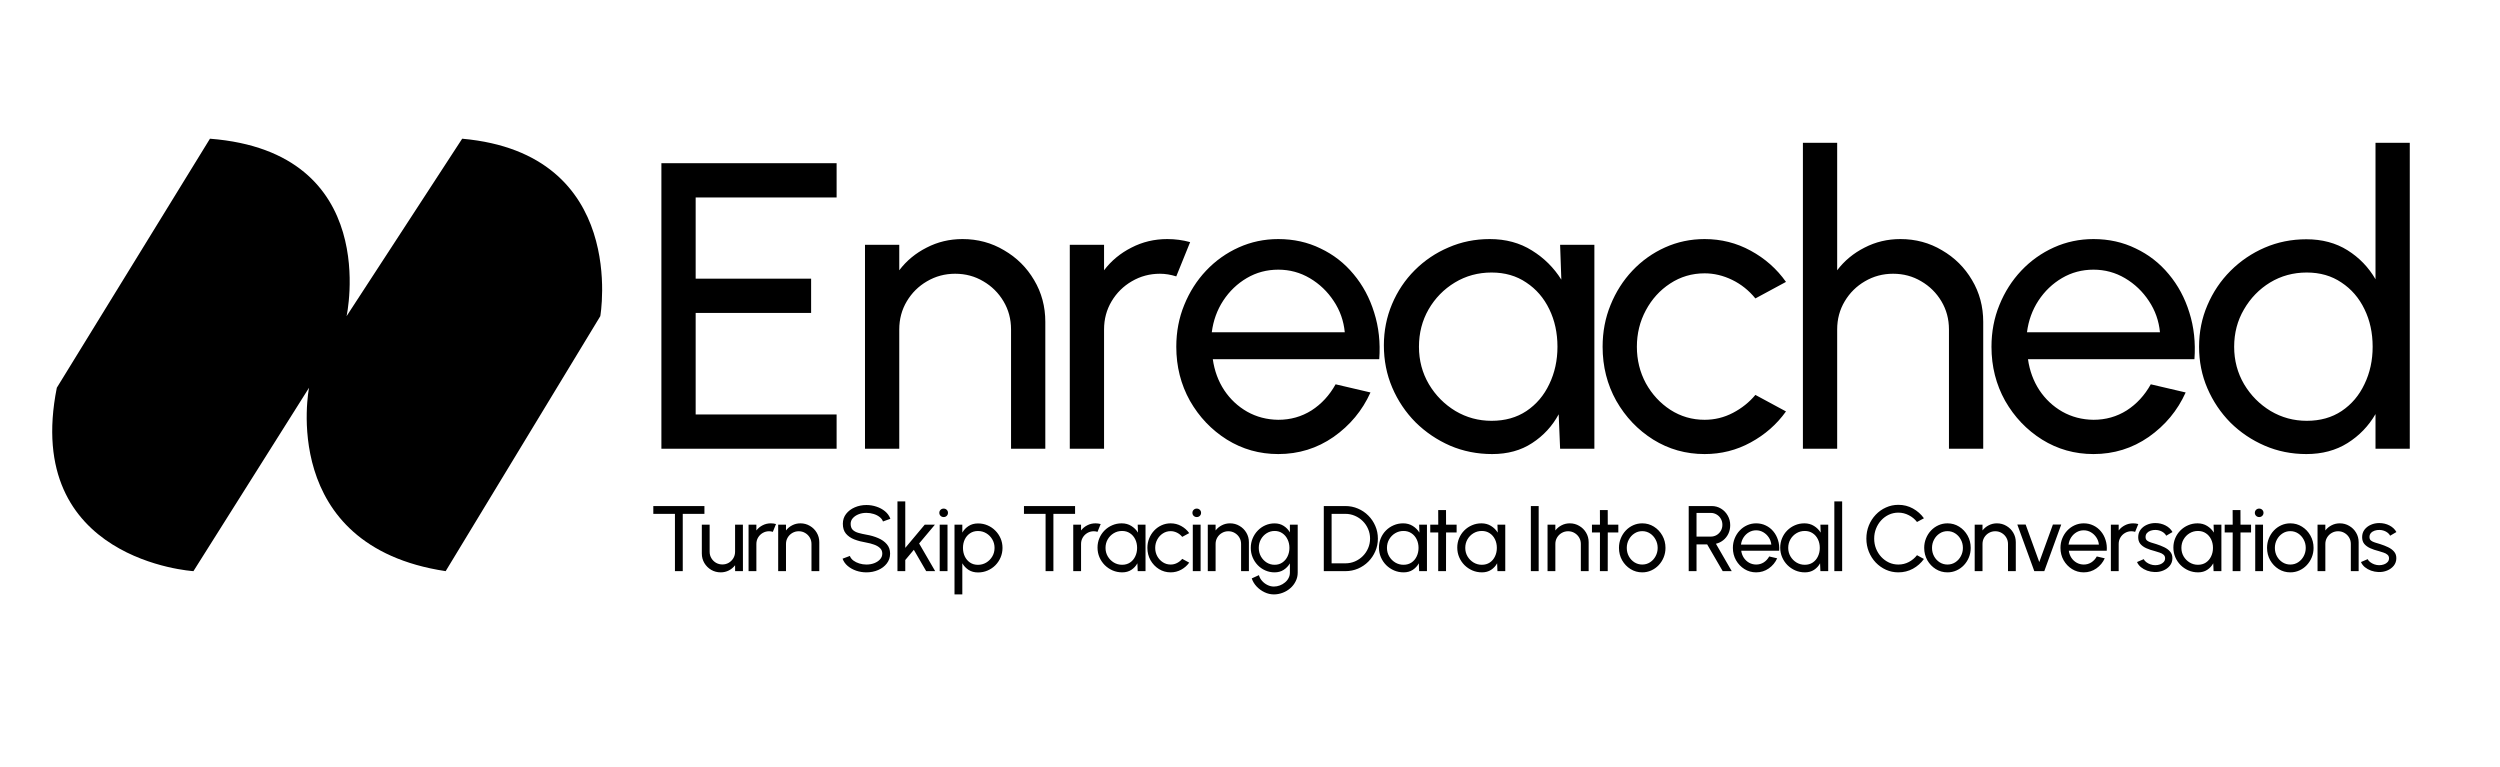
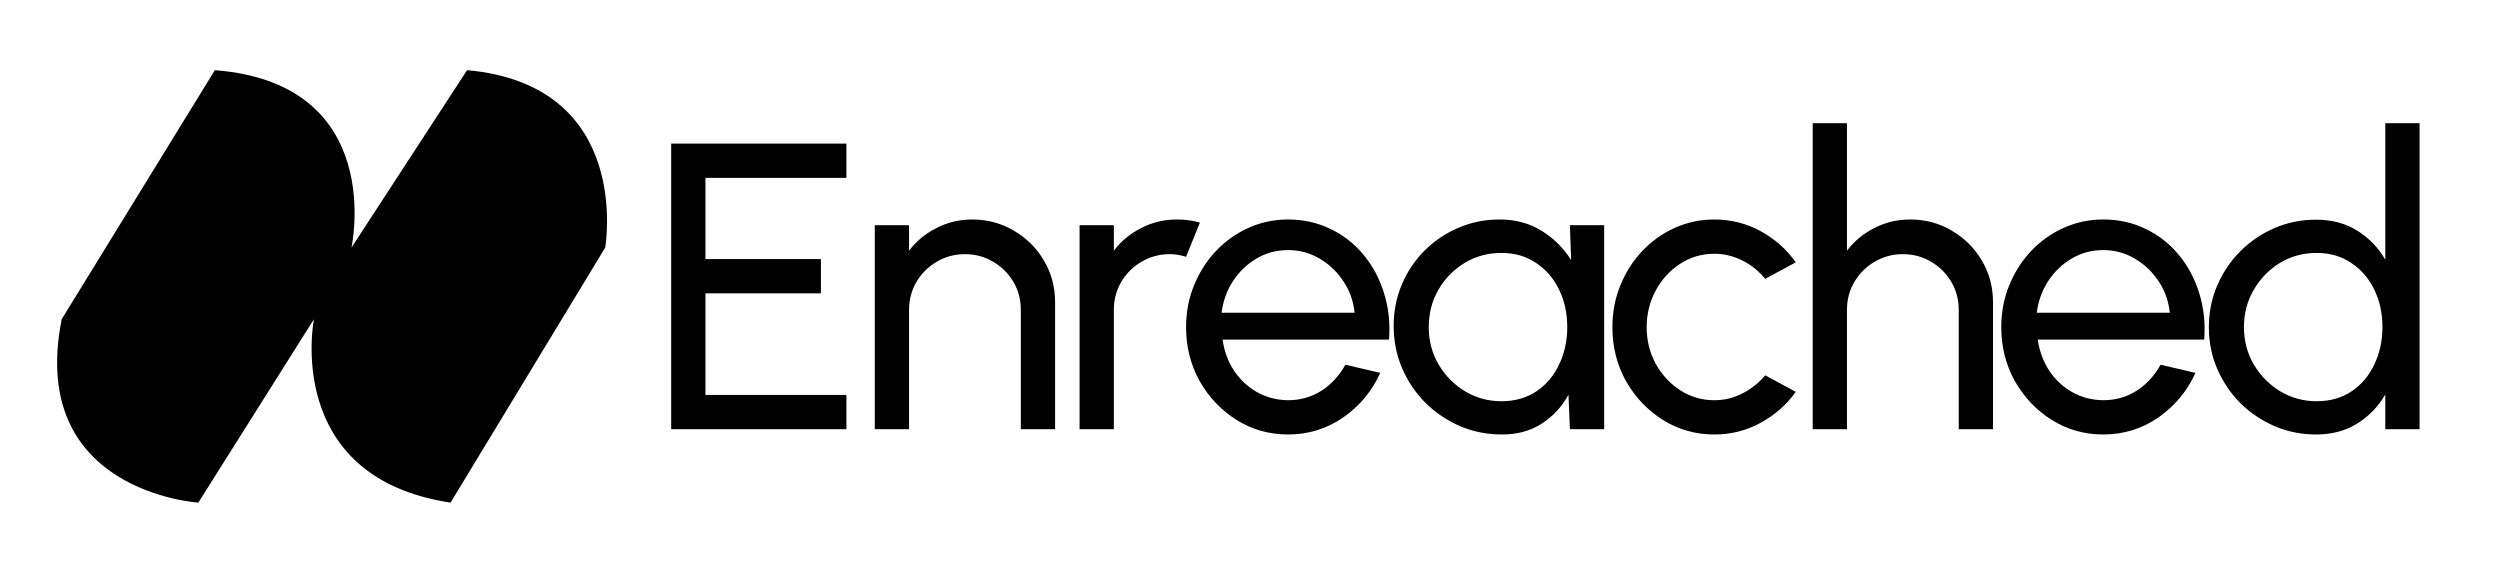
- <svg xmlns="http://www.w3.org/2000/svg" width="1532" height="470" viewBox="0 0 1532 470" fill="none">
-   <path d="M212.381 193.741C212.381 193.741 234.462 93.224 128.661 85L34.82 237.603C13.659 343.603 118.54 350 118.54 350L189.381 237.603C189.381 237.603 170.061 334.465 273.102 350L367.863 193.741C367.863 193.741 385.343 94.138 283.222 85L212.381 193.741Z" fill="black" />
-   <path d="M405.302 275V100H512.677V121H426.302V170.75H497.052V191.75H426.302V254H512.677V275H405.302ZM640.567 197.25V275H619.567V201.875C619.567 195.542 618.026 189.792 614.942 184.625C611.859 179.458 607.734 175.375 602.567 172.375C597.401 169.292 591.651 167.75 585.317 167.75C579.067 167.75 573.317 169.292 568.067 172.375C562.901 175.375 558.776 179.458 555.692 184.625C552.609 189.792 551.067 195.542 551.067 201.875V275H530.067V150H551.067V165.625C555.484 159.792 561.067 155.167 567.817 151.75C574.567 148.25 581.901 146.5 589.817 146.5C599.151 146.5 607.651 148.792 615.317 153.375C623.067 157.875 629.192 163.958 633.692 171.625C638.276 179.292 640.567 187.833 640.567 197.25ZM655.565 275V150H676.565V165.625C680.982 159.792 686.565 155.167 693.315 151.75C700.065 148.25 707.399 146.5 715.315 146.5C720.149 146.5 724.815 147.125 729.315 148.375L720.815 169.375C717.399 168.292 714.065 167.75 710.815 167.75C704.565 167.75 698.815 169.292 693.565 172.375C688.399 175.375 684.274 179.458 681.19 184.625C678.107 189.792 676.565 195.542 676.565 201.875V275H655.565ZM783.329 278.25C771.829 278.25 761.329 275.292 751.829 269.375C742.412 263.458 734.871 255.542 729.204 245.625C723.621 235.625 720.829 224.583 720.829 212.5C720.829 203.333 722.454 194.792 725.704 186.875C728.954 178.875 733.412 171.875 739.079 165.875C744.829 159.792 751.496 155.042 759.079 151.625C766.662 148.208 774.746 146.5 783.329 146.5C792.746 146.5 801.371 148.417 809.204 152.25C817.121 156 823.871 161.25 829.454 168C835.121 174.75 839.329 182.583 842.079 191.5C844.912 200.417 845.954 209.958 845.204 220.125H743.204C744.204 227.208 746.537 233.542 750.204 239.125C753.871 244.625 758.537 249 764.204 252.25C769.954 255.5 776.329 257.167 783.329 257.25C790.829 257.25 797.621 255.333 803.704 251.5C809.787 247.583 814.704 242.25 818.454 235.5L839.829 240.5C834.829 251.583 827.287 260.667 817.204 267.75C807.121 274.75 795.829 278.25 783.329 278.25ZM742.579 203.625H824.079C823.412 196.625 821.162 190.25 817.329 184.5C813.496 178.667 808.621 174 802.704 170.5C796.787 167 790.329 165.25 783.329 165.25C776.329 165.25 769.912 166.958 764.079 170.375C758.246 173.792 753.412 178.417 749.579 184.25C745.829 190 743.496 196.458 742.579 203.625ZM956.036 150H977.036V275H956.036L955.161 253.875C951.244 261.125 945.828 267 938.911 271.5C932.078 276 923.911 278.25 914.411 278.25C905.244 278.25 896.661 276.542 888.661 273.125C880.661 269.625 873.578 264.833 867.411 258.75C861.328 252.583 856.578 245.5 853.161 237.5C849.744 229.5 848.036 220.875 848.036 211.625C848.036 202.708 849.703 194.292 853.036 186.375C856.369 178.458 860.994 171.542 866.911 165.625C872.911 159.625 879.828 154.958 887.661 151.625C895.494 148.208 903.911 146.5 912.911 146.5C922.744 146.5 931.369 148.833 938.786 153.5C946.203 158.083 952.203 164.042 956.786 171.375L956.036 150ZM914.036 257.875C922.286 257.875 929.411 255.875 935.411 251.875C941.494 247.792 946.161 242.292 949.411 235.375C952.744 228.458 954.411 220.833 954.411 212.5C954.411 204 952.744 196.333 949.411 189.5C946.078 182.583 941.369 177.125 935.286 173.125C929.286 169.042 922.203 167 914.036 167C905.786 167 898.286 169.042 891.536 173.125C884.786 177.208 879.411 182.708 875.411 189.625C871.494 196.458 869.536 204.083 869.536 212.5C869.536 220.917 871.578 228.583 875.661 235.5C879.744 242.333 885.161 247.792 891.911 251.875C898.661 255.875 906.036 257.875 914.036 257.875ZM1075.7 242L1094.45 252.125C1088.79 260.042 1081.58 266.375 1072.83 271.125C1064.16 275.875 1054.75 278.25 1044.58 278.25C1033.08 278.25 1022.58 275.292 1013.08 269.375C1003.66 263.458 996.121 255.542 990.454 245.625C984.871 235.625 982.079 224.583 982.079 212.5C982.079 203.333 983.704 194.792 986.954 186.875C990.204 178.875 994.662 171.875 1000.33 165.875C1006.08 159.792 1012.75 155.042 1020.33 151.625C1027.91 148.208 1036 146.5 1044.58 146.5C1054.75 146.5 1064.16 148.875 1072.83 153.625C1081.58 158.375 1088.79 164.75 1094.45 172.75L1075.7 182.875C1071.7 177.958 1066.95 174.167 1061.45 171.5C1055.95 168.833 1050.33 167.5 1044.58 167.5C1036.83 167.5 1029.79 169.583 1023.45 173.75C1017.2 177.833 1012.25 183.292 1008.58 190.125C1004.91 196.958 1003.08 204.417 1003.08 212.5C1003.08 220.583 1004.91 228.042 1008.58 234.875C1012.33 241.625 1017.33 247.042 1023.58 251.125C1029.91 255.208 1036.91 257.25 1044.58 257.25C1050.75 257.25 1056.54 255.833 1061.95 253C1067.37 250.167 1071.95 246.5 1075.7 242ZM1215.32 197.25V275H1194.32V201.875C1194.32 195.542 1192.78 189.792 1189.7 184.625C1186.61 179.458 1182.49 175.375 1177.32 172.375C1172.16 169.292 1166.41 167.75 1160.07 167.75C1153.82 167.75 1148.07 169.292 1142.82 172.375C1137.66 175.375 1133.53 179.458 1130.45 184.625C1127.36 189.792 1125.82 195.542 1125.82 201.875V275H1104.82V87.5H1125.82V165.625C1130.24 159.792 1135.82 155.167 1142.57 151.75C1149.32 148.25 1156.66 146.5 1164.57 146.5C1173.91 146.5 1182.41 148.792 1190.07 153.375C1197.82 157.875 1203.95 163.958 1208.45 171.625C1213.03 179.292 1215.32 187.833 1215.32 197.25ZM1282.88 278.25C1271.38 278.25 1260.88 275.292 1251.38 269.375C1241.96 263.458 1234.42 255.542 1228.75 245.625C1223.17 235.625 1220.38 224.583 1220.38 212.5C1220.38 203.333 1222 194.792 1225.25 186.875C1228.5 178.875 1232.96 171.875 1238.63 165.875C1244.38 159.792 1251.05 155.042 1258.63 151.625C1266.21 148.208 1274.3 146.5 1282.88 146.5C1292.3 146.5 1300.92 148.417 1308.75 152.25C1316.67 156 1323.42 161.25 1329 168C1334.67 174.75 1338.88 182.583 1341.63 191.5C1344.46 200.417 1345.5 209.958 1344.75 220.125H1242.75C1243.75 227.208 1246.09 233.542 1249.75 239.125C1253.42 244.625 1258.09 249 1263.75 252.25C1269.5 255.5 1275.88 257.167 1282.88 257.25C1290.38 257.25 1297.17 255.333 1303.25 251.5C1309.34 247.583 1314.25 242.25 1318 235.5L1339.38 240.5C1334.38 251.583 1326.84 260.667 1316.75 267.75C1306.67 274.75 1295.38 278.25 1282.88 278.25ZM1242.13 203.625H1323.63C1322.96 196.625 1320.71 190.25 1316.88 184.5C1313.05 178.667 1308.17 174 1302.25 170.5C1296.34 167 1289.88 165.25 1282.88 165.25C1275.88 165.25 1269.46 166.958 1263.63 170.375C1257.8 173.792 1252.96 178.417 1249.13 184.25C1245.38 190 1243.05 196.458 1242.13 203.625ZM1455.71 87.5H1476.71V275H1455.71V253.75C1451.46 261.083 1445.75 267 1438.59 271.5C1431.42 276 1423 278.25 1413.34 278.25C1404.25 278.25 1395.75 276.542 1387.84 273.125C1379.92 269.708 1372.92 265 1366.84 259C1360.84 252.917 1356.13 245.917 1352.71 238C1349.3 230.083 1347.59 221.583 1347.59 212.5C1347.59 203.417 1349.3 194.917 1352.71 187C1356.13 179 1360.84 172 1366.84 166C1372.92 159.917 1379.92 155.167 1387.84 151.75C1395.75 148.333 1404.25 146.625 1413.34 146.625C1423 146.625 1431.42 148.875 1438.59 153.375C1445.75 157.875 1451.46 163.792 1455.71 171.125V87.5ZM1413.59 257.875C1421.84 257.875 1428.96 255.875 1434.96 251.875C1441.05 247.792 1445.71 242.292 1448.96 235.375C1452.3 228.458 1453.96 220.833 1453.96 212.5C1453.96 204 1452.3 196.333 1448.96 189.5C1445.63 182.583 1440.92 177.125 1434.84 173.125C1428.84 169.042 1421.75 167 1413.59 167C1405.34 167 1397.84 169.042 1391.09 173.125C1384.42 177.208 1379.09 182.708 1375.09 189.625C1371.09 196.458 1369.09 204.083 1369.09 212.5C1369.09 220.917 1371.13 228.583 1375.21 235.5C1379.3 242.333 1384.71 247.792 1391.46 251.875C1398.21 255.875 1405.59 257.875 1413.59 257.875Z" fill="black" />
-   <path d="M431.673 310.1V314.888H418.392V350H413.604V314.888H400.352V310.1H431.673ZM430.079 339.17V321.5H434.867V338.115C434.867 339.559 435.218 340.87 435.921 342.048C436.624 343.226 437.565 344.167 438.743 344.87C439.94 345.554 441.251 345.896 442.676 345.896C444.12 345.896 445.421 345.554 446.58 344.87C447.758 344.167 448.699 343.226 449.402 342.048C450.105 340.87 450.456 339.559 450.456 338.115V321.5H455.244L455.273 350H450.485L450.456 346.38C449.449 347.71 448.176 348.774 446.637 349.572C445.098 350.352 443.436 350.741 441.65 350.741C439.522 350.741 437.574 350.228 435.807 349.202C434.059 348.157 432.663 346.76 431.618 345.012C430.592 343.264 430.079 341.317 430.079 339.17ZM458.719 350V321.5H463.507V325.062C464.514 323.732 465.787 322.678 467.326 321.899C468.865 321.101 470.537 320.702 472.342 320.702C473.444 320.702 474.508 320.844 475.534 321.129L473.596 325.917C472.817 325.67 472.057 325.547 471.316 325.547C469.891 325.547 468.58 325.898 467.383 326.601C466.205 327.285 465.265 328.216 464.562 329.394C463.859 330.572 463.507 331.883 463.507 333.327V350H458.719ZM502.062 332.273V350H497.274V333.327C497.274 331.883 496.922 330.572 496.219 329.394C495.516 328.216 494.576 327.285 493.398 326.601C492.22 325.898 490.909 325.547 489.465 325.547C488.04 325.547 486.729 325.898 485.532 326.601C484.354 327.285 483.413 328.216 482.71 329.394C482.007 330.572 481.656 331.883 481.656 333.327V350H476.868V321.5H481.656V325.062C482.663 323.732 483.936 322.678 485.475 321.899C487.014 321.101 488.686 320.702 490.491 320.702C492.619 320.702 494.557 321.224 496.305 322.269C498.072 323.295 499.468 324.682 500.494 326.43C501.539 328.178 502.062 330.126 502.062 332.273ZM530.945 350.741C528.798 350.741 526.727 350.409 524.732 349.743C522.737 349.059 520.989 348.09 519.488 346.836C518.006 345.582 516.952 344.091 516.325 342.362L520.799 340.68C521.179 341.744 521.882 342.675 522.908 343.473C523.953 344.252 525.179 344.86 526.585 345.297C527.991 345.734 529.444 345.953 530.945 345.953C532.655 345.953 534.242 345.677 535.705 345.126C537.187 344.556 538.384 343.768 539.296 342.761C540.208 341.754 540.664 340.576 540.664 339.227C540.664 337.84 540.189 336.709 539.239 335.835C538.289 334.942 537.073 334.239 535.591 333.726C534.109 333.194 532.56 332.786 530.945 332.501C528.19 332.045 525.72 331.399 523.535 330.563C521.369 329.708 519.65 328.52 518.377 327C517.123 325.48 516.496 323.476 516.496 320.987C516.496 318.669 517.161 316.645 518.491 314.916C519.84 313.187 521.616 311.848 523.82 310.898C526.024 309.948 528.399 309.473 530.945 309.473C533.054 309.473 535.097 309.805 537.073 310.47C539.068 311.116 540.825 312.066 542.345 313.32C543.865 314.574 544.958 316.104 545.623 317.909L541.091 319.562C540.711 318.479 539.999 317.548 538.954 316.769C537.928 315.971 536.712 315.363 535.306 314.945C533.919 314.508 532.465 314.289 530.945 314.289C529.254 314.27 527.677 314.546 526.214 315.116C524.751 315.686 523.564 316.474 522.652 317.481C521.74 318.488 521.284 319.657 521.284 320.987C521.284 322.583 521.702 323.808 522.538 324.663C523.393 325.499 524.552 326.126 526.015 326.544C527.478 326.962 529.121 327.333 530.945 327.656C533.529 328.093 535.923 328.786 538.127 329.736C540.331 330.667 542.098 331.912 543.428 333.47C544.777 335.028 545.452 336.947 545.452 339.227C545.452 341.545 544.777 343.568 543.428 345.297C542.098 347.026 540.331 348.366 538.127 349.316C535.923 350.266 533.529 350.741 530.945 350.741ZM573.075 350H567.574L559.993 336.918L554.749 343.188V350H549.961V307.25H554.749V335.75L566.691 321.5H572.932L563.242 333.042L573.075 350ZM575.847 321.5H580.635V350H575.847V321.5ZM578.298 316.854C577.538 316.854 576.902 316.607 576.389 316.113C575.876 315.619 575.619 315.002 575.619 314.261C575.619 313.52 575.876 312.902 576.389 312.408C576.902 311.914 577.529 311.667 578.27 311.667C579.011 311.667 579.638 311.914 580.151 312.408C580.664 312.902 580.92 313.52 580.92 314.261C580.92 315.002 580.664 315.619 580.151 316.113C579.657 316.607 579.039 316.854 578.298 316.854ZM589.711 364.25H584.923V321.5H589.711V326.373C590.68 324.701 591.972 323.352 593.587 322.326C595.202 321.281 597.121 320.759 599.344 320.759C601.415 320.759 603.353 321.148 605.158 321.927C606.982 322.706 608.578 323.789 609.946 325.176C611.314 326.544 612.387 328.131 613.166 329.936C613.945 331.741 614.335 333.679 614.335 335.75C614.335 337.821 613.945 339.768 613.166 341.592C612.387 343.416 611.314 345.022 609.946 346.409C608.578 347.777 606.982 348.85 605.158 349.629C603.353 350.409 601.415 350.798 599.344 350.798C597.121 350.798 595.202 350.285 593.587 349.259C591.972 348.214 590.68 346.855 589.711 345.183V364.25ZM599.287 325.404C597.444 325.404 595.829 325.87 594.442 326.801C593.055 327.732 591.981 328.976 591.221 330.534C590.48 332.092 590.11 333.831 590.11 335.75C590.11 337.65 590.48 339.388 591.221 340.965C591.981 342.542 593.045 343.796 594.413 344.727C595.8 345.658 597.425 346.124 599.287 346.124C601.13 346.124 602.821 345.668 604.36 344.756C605.899 343.825 607.134 342.58 608.065 341.022C608.996 339.445 609.461 337.688 609.461 335.75C609.461 333.85 609.005 332.121 608.093 330.563C607.181 328.986 605.956 327.732 604.417 326.801C602.878 325.87 601.168 325.404 599.287 325.404ZM658.805 310.1V314.888H645.524V350H640.736V314.888H627.484V310.1H658.805ZM657.682 350V321.5H662.47V325.062C663.477 323.732 664.75 322.678 666.289 321.899C667.828 321.101 669.5 320.702 671.305 320.702C672.407 320.702 673.471 320.844 674.497 321.129L672.559 325.917C671.78 325.67 671.02 325.547 670.279 325.547C668.854 325.547 667.543 325.898 666.346 326.601C665.168 327.285 664.228 328.216 663.525 329.394C662.822 330.572 662.47 331.883 662.47 333.327V350H657.682ZM697.187 321.5H701.975V350H697.187L696.987 345.183C696.094 346.836 694.859 348.176 693.282 349.202C691.724 350.228 689.862 350.741 687.696 350.741C685.606 350.741 683.649 350.352 681.825 349.572C680.001 348.774 678.386 347.682 676.98 346.295C675.593 344.889 674.51 343.274 673.731 341.45C672.952 339.626 672.563 337.659 672.563 335.55C672.563 333.517 672.943 331.598 673.703 329.793C674.463 327.988 675.517 326.411 676.866 325.062C678.234 323.694 679.811 322.63 681.597 321.87C683.383 321.091 685.302 320.702 687.354 320.702C689.596 320.702 691.563 321.234 693.254 322.298C694.945 323.343 696.313 324.701 697.358 326.373L697.187 321.5ZM687.611 346.095C689.492 346.095 691.116 345.639 692.484 344.727C693.871 343.796 694.935 342.542 695.676 340.965C696.436 339.388 696.816 337.65 696.816 335.75C696.816 333.812 696.436 332.064 695.676 330.506C694.916 328.929 693.843 327.684 692.456 326.772C691.088 325.841 689.473 325.376 687.611 325.376C685.73 325.376 684.02 325.841 682.481 326.772C680.942 327.703 679.716 328.957 678.804 330.534C677.911 332.092 677.465 333.831 677.465 335.75C677.465 337.669 677.93 339.417 678.861 340.994C679.792 342.552 681.027 343.796 682.566 344.727C684.105 345.639 685.787 346.095 687.611 346.095ZM724.471 342.476L728.746 344.784C727.454 346.589 725.81 348.033 723.815 349.116C721.839 350.199 719.692 350.741 717.374 350.741C714.752 350.741 712.358 350.066 710.192 348.717C708.045 347.368 706.326 345.563 705.034 343.302C703.761 341.022 703.124 338.505 703.124 335.75C703.124 333.66 703.495 331.712 704.236 329.907C704.977 328.083 705.993 326.487 707.285 325.119C708.596 323.732 710.116 322.649 711.845 321.87C713.574 321.091 715.417 320.702 717.374 320.702C719.692 320.702 721.839 321.243 723.815 322.326C725.81 323.409 727.454 324.863 728.746 326.687L724.471 328.995C723.559 327.874 722.476 327.01 721.222 326.402C719.968 325.794 718.685 325.49 717.374 325.49C715.607 325.49 714.002 325.965 712.558 326.915C711.133 327.846 710.002 329.09 709.166 330.648C708.33 332.206 707.912 333.907 707.912 335.75C707.912 337.593 708.33 339.293 709.166 340.851C710.021 342.39 711.161 343.625 712.586 344.556C714.03 345.487 715.626 345.953 717.374 345.953C718.78 345.953 720.101 345.63 721.336 344.984C722.571 344.338 723.616 343.502 724.471 342.476ZM730.943 321.5H735.731V350H730.943V321.5ZM733.394 316.854C732.634 316.854 731.998 316.607 731.485 316.113C730.972 315.619 730.715 315.002 730.715 314.261C730.715 313.52 730.972 312.902 731.485 312.408C731.998 311.914 732.625 311.667 733.366 311.667C734.107 311.667 734.734 311.914 735.247 312.408C735.76 312.902 736.016 313.52 736.016 314.261C736.016 315.002 735.76 315.619 735.247 316.113C734.753 316.607 734.135 316.854 733.394 316.854ZM765.324 332.273V350H760.536V333.327C760.536 331.883 760.184 330.572 759.481 329.394C758.778 328.216 757.838 327.285 756.66 326.601C755.482 325.898 754.171 325.547 752.727 325.547C751.302 325.547 749.991 325.898 748.794 326.601C747.616 327.285 746.675 328.216 745.972 329.394C745.269 330.572 744.918 331.883 744.918 333.327V350H740.13V321.5H744.918V325.062C745.925 323.732 747.198 322.678 748.737 321.899C750.276 321.101 751.948 320.702 753.753 320.702C755.881 320.702 757.819 321.224 759.567 322.269C761.334 323.295 762.73 324.682 763.756 326.43C764.801 328.178 765.324 330.126 765.324 332.273ZM790.445 321.5H795.233V350.912C795.233 352.793 794.825 354.541 794.008 356.156C793.21 357.79 792.127 359.206 790.759 360.403C789.391 361.619 787.833 362.559 786.085 363.224C784.337 363.908 782.513 364.25 780.613 364.25C778.637 364.25 776.727 363.804 774.884 362.911C773.041 362.037 771.426 360.859 770.039 359.377C768.671 357.914 767.683 356.27 767.075 354.446L771.464 352.451C771.825 353.762 772.471 354.94 773.402 355.985C774.352 357.049 775.454 357.885 776.708 358.493C777.981 359.12 779.283 359.434 780.613 359.434C781.867 359.434 783.073 359.215 784.232 358.778C785.41 358.341 786.465 357.733 787.396 356.954C788.346 356.194 789.087 355.292 789.619 354.247C790.17 353.221 790.445 352.109 790.445 350.912V345.24C789.476 346.874 788.194 348.204 786.598 349.23C785.021 350.238 783.178 350.741 781.069 350.741C779.055 350.741 777.164 350.352 775.397 349.572C773.63 348.793 772.082 347.72 770.752 346.352C769.422 344.965 768.377 343.369 767.617 341.564C766.857 339.759 766.477 337.821 766.477 335.75C766.477 333.679 766.857 331.741 767.617 329.936C768.377 328.112 769.422 326.516 770.752 325.148C772.082 323.761 773.63 322.678 775.397 321.899C777.164 321.12 779.055 320.73 781.069 320.73C783.178 320.73 785.021 321.234 786.598 322.241C788.194 323.248 789.476 324.578 790.445 326.231V321.5ZM781.097 346.095C782.94 346.095 784.536 345.62 785.885 344.67C787.253 343.72 788.308 342.457 789.049 340.88C789.79 339.303 790.16 337.593 790.16 335.75C790.16 333.85 789.78 332.121 789.02 330.563C788.279 328.986 787.225 327.732 785.857 326.801C784.508 325.851 782.921 325.376 781.097 325.376C779.311 325.376 777.677 325.841 776.195 326.772C774.713 327.703 773.535 328.957 772.661 330.534C771.806 332.092 771.379 333.831 771.379 335.75C771.379 337.669 771.816 339.417 772.69 340.994C773.583 342.552 774.761 343.796 776.224 344.727C777.706 345.639 779.33 346.095 781.097 346.095ZM811.22 350V310.1H824.415C827.17 310.1 829.754 310.622 832.167 311.667C834.58 312.693 836.699 314.128 838.523 315.971C840.347 317.795 841.772 319.913 842.798 322.326C843.843 324.72 844.365 327.295 844.365 330.05C844.365 332.805 843.843 335.389 842.798 337.802C841.772 340.196 840.347 342.314 838.523 344.157C836.699 345.981 834.58 347.416 832.167 348.461C829.754 349.487 827.17 350 824.415 350H811.22ZM816.008 345.212H824.415C826.505 345.212 828.462 344.822 830.286 344.043C832.129 343.245 833.744 342.153 835.131 340.766C836.518 339.379 837.601 337.773 838.38 335.949C839.178 334.106 839.577 332.14 839.577 330.05C839.577 327.96 839.178 326.003 838.38 324.179C837.601 322.336 836.509 320.721 835.103 319.334C833.716 317.947 832.11 316.864 830.286 316.085C828.462 315.287 826.505 314.888 824.415 314.888H816.008V345.212ZM869.649 321.5H874.437V350H869.649L869.45 345.183C868.557 346.836 867.322 348.176 865.745 349.202C864.187 350.228 862.325 350.741 860.159 350.741C858.069 350.741 856.112 350.352 854.288 349.572C852.464 348.774 850.849 347.682 849.443 346.295C848.056 344.889 846.973 343.274 846.194 341.45C845.415 339.626 845.025 337.659 845.025 335.55C845.025 333.517 845.405 331.598 846.165 329.793C846.925 327.988 847.98 326.411 849.329 325.062C850.697 323.694 852.274 322.63 854.06 321.87C855.846 321.091 857.765 320.702 859.817 320.702C862.059 320.702 864.025 321.234 865.716 322.298C867.407 323.343 868.775 324.701 869.82 326.373L869.649 321.5ZM860.073 346.095C861.954 346.095 863.579 345.639 864.947 344.727C866.334 343.796 867.398 342.542 868.139 340.965C868.899 339.388 869.279 337.65 869.279 335.75C869.279 333.812 868.899 332.064 868.139 330.506C867.379 328.929 866.305 327.684 864.918 326.772C863.55 325.841 861.935 325.376 860.073 325.376C858.192 325.376 856.482 325.841 854.943 326.772C853.404 327.703 852.179 328.957 851.267 330.534C850.374 332.092 849.927 333.831 849.927 335.75C849.927 337.669 850.393 339.417 851.324 340.994C852.255 342.552 853.49 343.796 855.029 344.727C856.568 345.639 858.249 346.095 860.073 346.095ZM892.617 326.288H886.147L886.119 350H881.331L881.359 326.288H876.457V321.5H881.359L881.331 312.551H886.119L886.147 321.5H892.617V326.288ZM917.636 321.5H922.424V350H917.636L917.437 345.183C916.544 346.836 915.309 348.176 913.732 349.202C912.174 350.228 910.312 350.741 908.146 350.741C906.056 350.741 904.099 350.352 902.275 349.572C900.451 348.774 898.836 347.682 897.43 346.295C896.043 344.889 894.96 343.274 894.181 341.45C893.402 339.626 893.012 337.659 893.012 335.55C893.012 333.517 893.392 331.598 894.152 329.793C894.912 327.988 895.967 326.411 897.316 325.062C898.684 323.694 900.261 322.63 902.047 321.87C903.833 321.091 905.752 320.702 907.804 320.702C910.046 320.702 912.012 321.234 913.703 322.298C915.394 323.343 916.762 324.701 917.807 326.373L917.636 321.5ZM908.06 346.095C909.941 346.095 911.566 345.639 912.934 344.727C914.321 343.796 915.385 342.542 916.126 340.965C916.886 339.388 917.266 337.65 917.266 335.75C917.266 333.812 916.886 332.064 916.126 330.506C915.366 328.929 914.292 327.684 912.905 326.772C911.537 325.841 909.922 325.376 908.06 325.376C906.179 325.376 904.469 325.841 902.93 326.772C901.391 327.703 900.166 328.957 899.254 330.534C898.361 332.092 897.914 333.831 897.914 335.75C897.914 337.669 898.38 339.417 899.311 340.994C900.242 342.552 901.477 343.796 903.016 344.727C904.555 345.639 906.236 346.095 908.06 346.095ZM938.109 350V310.1H942.897V350H938.109ZM973.528 332.273V350H968.74V333.327C968.74 331.883 968.388 330.572 967.685 329.394C966.982 328.216 966.042 327.285 964.864 326.601C963.686 325.898 962.375 325.547 960.931 325.547C959.506 325.547 958.195 325.898 956.998 326.601C955.82 327.285 954.879 328.216 954.176 329.394C953.473 330.572 953.122 331.883 953.122 333.327V350H948.334V321.5H953.122V325.062C954.129 323.732 955.402 322.678 956.941 321.899C958.48 321.101 960.152 320.702 961.957 320.702C964.085 320.702 966.023 321.224 967.771 322.269C969.538 323.295 970.934 324.682 971.96 326.43C973.005 328.178 973.528 330.126 973.528 332.273ZM991.71 326.288H985.241L985.212 350H980.424L980.453 326.288H975.551V321.5H980.453L980.424 312.551H985.212L985.241 321.5H991.71V326.288ZM1006.36 350.741C1003.73 350.741 1001.34 350.066 999.173 348.717C997.026 347.368 995.307 345.563 994.015 343.302C992.742 341.022 992.105 338.505 992.105 335.75C992.105 333.66 992.476 331.712 993.217 329.907C993.958 328.083 994.974 326.487 996.266 325.119C997.577 323.732 999.097 322.649 1000.83 321.87C1002.56 321.091 1004.4 320.702 1006.36 320.702C1008.98 320.702 1011.36 321.376 1013.51 322.725C1015.67 324.074 1017.39 325.889 1018.67 328.169C1019.96 330.449 1020.61 332.976 1020.61 335.75C1020.61 337.821 1020.23 339.759 1019.49 341.564C1018.75 343.369 1017.73 344.965 1016.42 346.352C1015.12 347.72 1013.61 348.793 1011.88 349.572C1010.17 350.352 1008.33 350.741 1006.36 350.741ZM1006.36 345.953C1008.14 345.953 1009.75 345.487 1011.17 344.556C1012.62 343.606 1013.75 342.362 1014.56 340.823C1015.4 339.265 1015.82 337.574 1015.82 335.75C1015.82 333.888 1015.39 332.178 1014.53 330.62C1013.7 329.062 1012.57 327.817 1011.14 326.886C1009.72 325.955 1008.12 325.49 1006.36 325.49C1004.57 325.49 1002.96 325.965 1001.54 326.915C1000.11 327.846 998.983 329.09 998.147 330.648C997.311 332.206 996.893 333.907 996.893 335.75C996.893 337.65 997.321 339.379 998.176 340.937C999.031 342.476 1000.18 343.701 1001.62 344.613C1003.07 345.506 1004.65 345.953 1006.36 345.953ZM1034.84 350V310.1H1048.87C1050.99 310.1 1052.91 310.622 1054.62 311.667C1056.35 312.712 1057.72 314.128 1058.73 315.914C1059.75 317.681 1060.27 319.657 1060.27 321.842C1060.27 323.761 1059.89 325.509 1059.13 327.086C1058.37 328.663 1057.32 329.983 1055.99 331.047C1054.68 332.092 1053.19 332.814 1051.52 333.213L1061.21 350H1055.68L1046.16 333.612H1039.63V350H1034.84ZM1039.63 328.824H1048.38C1049.67 328.824 1050.86 328.511 1051.94 327.884C1053.03 327.238 1053.88 326.373 1054.51 325.29C1055.16 324.188 1055.48 322.953 1055.48 321.585C1055.48 320.198 1055.16 318.963 1054.51 317.88C1053.88 316.778 1053.03 315.914 1051.94 315.287C1050.86 314.641 1049.67 314.318 1048.38 314.318H1039.63V328.824ZM1076.16 350.741C1073.54 350.741 1071.15 350.066 1068.98 348.717C1066.84 347.368 1065.12 345.563 1063.82 343.302C1062.55 341.022 1061.91 338.505 1061.91 335.75C1061.91 333.66 1062.29 331.712 1063.03 329.907C1063.77 328.083 1064.78 326.487 1066.08 325.119C1067.39 323.732 1068.91 322.649 1070.64 321.87C1072.36 321.091 1074.21 320.702 1076.16 320.702C1078.31 320.702 1080.28 321.139 1082.06 322.013C1083.87 322.868 1085.41 324.065 1086.68 325.604C1087.97 327.143 1088.93 328.929 1089.56 330.962C1090.21 332.995 1090.44 335.17 1090.27 337.488H1067.02C1067.24 339.103 1067.78 340.547 1068.61 341.82C1069.45 343.074 1070.51 344.072 1071.8 344.813C1073.12 345.554 1074.57 345.934 1076.16 345.953C1077.87 345.953 1079.42 345.516 1080.81 344.642C1082.2 343.749 1083.32 342.533 1084.17 340.994L1089.05 342.134C1087.91 344.661 1086.19 346.732 1083.89 348.347C1081.59 349.943 1079.01 350.741 1076.16 350.741ZM1066.87 333.726H1085.46C1085.3 332.13 1084.79 330.677 1083.92 329.366C1083.04 328.036 1081.93 326.972 1080.58 326.174C1079.23 325.376 1077.76 324.977 1076.16 324.977C1074.57 324.977 1073.11 325.366 1071.78 326.145C1070.45 326.924 1069.34 327.979 1068.47 329.309C1067.61 330.62 1067.08 332.092 1066.87 333.726ZM1115.54 321.5H1120.33V350H1115.54L1115.34 345.183C1114.45 346.836 1113.21 348.176 1111.64 349.202C1110.08 350.228 1108.22 350.741 1106.05 350.741C1103.96 350.741 1102 350.352 1100.18 349.572C1098.36 348.774 1096.74 347.682 1095.34 346.295C1093.95 344.889 1092.87 343.274 1092.09 341.45C1091.31 339.626 1090.92 337.659 1090.92 335.55C1090.92 333.517 1091.3 331.598 1092.06 329.793C1092.82 327.988 1093.87 326.411 1095.22 325.062C1096.59 323.694 1098.17 322.63 1099.95 321.87C1101.74 321.091 1103.66 320.702 1105.71 320.702C1107.95 320.702 1109.92 321.234 1111.61 322.298C1113.3 323.343 1114.67 324.701 1115.71 326.373L1115.54 321.5ZM1105.97 346.095C1107.85 346.095 1109.47 345.639 1110.84 344.727C1112.23 343.796 1113.29 342.542 1114.03 340.965C1114.79 339.388 1115.17 337.65 1115.17 335.75C1115.17 333.812 1114.79 332.064 1114.03 330.506C1113.27 328.929 1112.2 327.684 1110.81 326.772C1109.44 325.841 1107.83 325.376 1105.97 325.376C1104.09 325.376 1102.38 325.841 1100.84 326.772C1099.3 327.703 1098.07 328.957 1097.16 330.534C1096.27 332.092 1095.82 333.831 1095.82 335.75C1095.82 337.669 1096.29 339.417 1097.22 340.994C1098.15 342.552 1099.38 343.796 1100.92 344.727C1102.46 345.639 1104.14 346.095 1105.97 346.095ZM1124.08 350V307.25H1128.87V350H1124.08ZM1163.32 350.741C1160.62 350.741 1158.08 350.209 1155.71 349.145C1153.33 348.062 1151.24 346.58 1149.44 344.699C1147.65 342.799 1146.24 340.595 1145.22 338.087C1144.21 335.579 1143.71 332.9 1143.71 330.05C1143.71 327.2 1144.21 324.521 1145.22 322.013C1146.24 319.505 1147.65 317.31 1149.44 315.429C1151.24 313.529 1153.33 312.047 1155.71 310.983C1158.08 309.9 1160.62 309.359 1163.32 309.359C1166.55 309.359 1169.52 310.109 1172.24 311.61C1174.95 313.111 1177.2 315.106 1178.99 317.595L1174.74 319.875C1173.41 318.127 1171.73 316.74 1169.7 315.714C1167.69 314.669 1165.56 314.147 1163.32 314.147C1161.24 314.147 1159.31 314.565 1157.5 315.401C1155.72 316.237 1154.15 317.386 1152.8 318.849C1151.45 320.312 1150.4 322.003 1149.64 323.922C1148.88 325.841 1148.5 327.884 1148.5 330.05C1148.5 332.235 1148.88 334.287 1149.64 336.206C1150.41 338.125 1151.48 339.816 1152.83 341.279C1154.2 342.742 1155.77 343.891 1157.56 344.727C1159.36 345.544 1161.28 345.953 1163.32 345.953C1165.63 345.953 1167.78 345.43 1169.76 344.385C1171.75 343.321 1173.41 341.934 1174.74 340.224L1178.99 342.533C1177.2 345.022 1174.95 347.017 1172.24 348.518C1169.52 350 1166.55 350.741 1163.32 350.741ZM1193.4 350.741C1190.78 350.741 1188.39 350.066 1186.22 348.717C1184.08 347.368 1182.36 345.563 1181.06 343.302C1179.79 341.022 1179.15 338.505 1179.15 335.75C1179.15 333.66 1179.53 331.712 1180.27 329.907C1181.01 328.083 1182.02 326.487 1183.32 325.119C1184.63 323.732 1186.15 322.649 1187.88 321.87C1189.6 321.091 1191.45 320.702 1193.4 320.702C1196.03 320.702 1198.41 321.376 1200.56 322.725C1202.72 324.074 1204.44 325.889 1205.72 328.169C1207.01 330.449 1207.65 332.976 1207.65 335.75C1207.65 337.821 1207.28 339.759 1206.54 341.564C1205.8 343.369 1204.78 344.965 1203.47 346.352C1202.17 347.72 1200.66 348.793 1198.93 349.572C1197.22 350.352 1195.38 350.741 1193.4 350.741ZM1193.4 345.953C1195.19 345.953 1196.8 345.487 1198.22 344.556C1199.67 343.606 1200.8 342.362 1201.61 340.823C1202.45 339.265 1202.87 337.574 1202.87 335.75C1202.87 333.888 1202.44 332.178 1201.58 330.62C1200.75 329.062 1199.62 327.817 1198.19 326.886C1196.77 325.955 1195.17 325.49 1193.4 325.49C1191.62 325.49 1190.01 325.965 1188.59 326.915C1187.16 327.846 1186.03 329.09 1185.2 330.648C1184.36 332.206 1183.94 333.907 1183.94 335.75C1183.94 337.65 1184.37 339.379 1185.23 340.937C1186.08 342.476 1187.23 343.701 1188.67 344.613C1190.12 345.506 1191.69 345.953 1193.4 345.953ZM1235.28 332.273V350H1230.5V333.327C1230.5 331.883 1230.14 330.572 1229.44 329.394C1228.74 328.216 1227.8 327.285 1226.62 326.601C1225.44 325.898 1224.13 325.547 1222.69 325.547C1221.26 325.547 1219.95 325.898 1218.75 326.601C1217.58 327.285 1216.64 328.216 1215.93 329.394C1215.23 330.572 1214.88 331.883 1214.88 333.327V350H1210.09V321.5H1214.88V325.062C1215.89 323.732 1217.16 322.678 1218.7 321.899C1220.24 321.101 1221.91 320.702 1223.71 320.702C1225.84 320.702 1227.78 321.224 1229.53 322.269C1231.29 323.295 1232.69 324.682 1233.72 326.43C1234.76 328.178 1235.28 330.126 1235.28 332.273ZM1252.74 350H1246.62L1236.21 321.443H1241.32L1249.67 344.442L1258.02 321.443H1263.12L1252.74 350ZM1276.91 350.741C1274.29 350.741 1271.89 350.066 1269.73 348.717C1267.58 347.368 1265.86 345.563 1264.57 343.302C1263.29 341.022 1262.66 338.505 1262.66 335.75C1262.66 333.66 1263.03 331.712 1263.77 329.907C1264.51 328.083 1265.53 326.487 1266.82 325.119C1268.13 323.732 1269.65 322.649 1271.38 321.87C1273.11 321.091 1274.95 320.702 1276.91 320.702C1279.05 320.702 1281.02 321.139 1282.81 322.013C1284.61 322.868 1286.15 324.065 1287.42 325.604C1288.72 327.143 1289.68 328.929 1290.3 330.962C1290.95 332.995 1291.19 335.17 1291.01 337.488H1267.76C1267.99 339.103 1268.52 340.547 1269.35 341.82C1270.19 343.074 1271.25 344.072 1272.55 344.813C1273.86 345.554 1275.31 345.934 1276.91 345.953C1278.62 345.953 1280.17 345.516 1281.55 344.642C1282.94 343.749 1284.06 342.533 1284.92 340.994L1289.79 342.134C1288.65 344.661 1286.93 346.732 1284.63 348.347C1282.33 349.943 1279.76 350.741 1276.91 350.741ZM1267.62 333.726H1286.2C1286.05 332.13 1285.53 330.677 1284.66 329.366C1283.79 328.036 1282.67 326.972 1281.32 326.174C1279.98 325.376 1278.5 324.977 1276.91 324.977C1275.31 324.977 1273.85 325.366 1272.52 326.145C1271.19 326.924 1270.09 327.979 1269.21 329.309C1268.36 330.62 1267.83 332.092 1267.62 333.726ZM1293.54 350V321.5H1298.33V325.062C1299.33 323.732 1300.61 322.678 1302.14 321.899C1303.68 321.101 1305.36 320.702 1307.16 320.702C1308.26 320.702 1309.33 320.844 1310.35 321.129L1308.41 325.917C1307.64 325.67 1306.88 325.547 1306.13 325.547C1304.71 325.547 1303.4 325.898 1302.2 326.601C1301.02 327.285 1300.08 328.216 1299.38 329.394C1298.68 330.572 1298.33 331.883 1298.33 333.327V350H1293.54ZM1320.27 350.542C1318.73 350.485 1317.23 350.2 1315.76 349.686C1314.32 349.154 1313.05 348.442 1311.95 347.549C1310.86 346.637 1310.07 345.592 1309.58 344.414L1313.68 342.647C1313.97 343.293 1314.48 343.901 1315.22 344.471C1315.96 345.041 1316.82 345.497 1317.79 345.839C1318.76 346.181 1319.74 346.352 1320.72 346.352C1321.77 346.352 1322.75 346.19 1323.66 345.867C1324.57 345.544 1325.31 345.069 1325.88 344.442C1326.47 343.796 1326.77 343.027 1326.77 342.134C1326.77 341.184 1326.44 340.443 1325.8 339.911C1325.17 339.36 1324.37 338.932 1323.4 338.628C1322.45 338.305 1321.48 338.001 1320.5 337.716C1318.54 337.222 1316.79 336.633 1315.25 335.949C1313.71 335.246 1312.5 334.363 1311.6 333.299C1310.73 332.216 1310.29 330.838 1310.29 329.166C1310.29 327.399 1310.78 325.87 1311.75 324.578C1312.73 323.286 1314.03 322.288 1315.62 321.585C1317.22 320.882 1318.93 320.531 1320.75 320.531C1323.05 320.531 1325.15 321.025 1327.05 322.013C1328.95 323.001 1330.37 324.34 1331.3 326.031L1327.45 328.283C1327.13 327.599 1326.63 327 1325.97 326.487C1325.3 325.955 1324.54 325.537 1323.69 325.233C1322.83 324.929 1321.96 324.768 1321.07 324.749C1319.96 324.711 1318.93 324.853 1317.96 325.176C1317.01 325.499 1316.24 325.993 1315.65 326.658C1315.08 327.304 1314.8 328.112 1314.8 329.081C1314.8 330.031 1315.1 330.753 1315.71 331.247C1316.33 331.741 1317.14 332.14 1318.13 332.444C1319.14 332.729 1320.23 333.061 1321.41 333.441C1323.14 333.992 1324.75 334.629 1326.25 335.351C1327.75 336.073 1328.96 336.975 1329.87 338.058C1330.8 339.141 1331.26 340.481 1331.24 342.077C1331.24 343.825 1330.72 345.354 1329.67 346.665C1328.63 347.957 1327.27 348.945 1325.6 349.629C1323.94 350.314 1322.17 350.618 1320.27 350.542ZM1356.48 321.5H1361.27V350H1356.48L1356.28 345.183C1355.39 346.836 1354.15 348.176 1352.57 349.202C1351.02 350.228 1349.15 350.741 1346.99 350.741C1344.9 350.741 1342.94 350.352 1341.12 349.572C1339.29 348.774 1337.68 347.682 1336.27 346.295C1334.88 344.889 1333.8 343.274 1333.02 341.45C1332.24 339.626 1331.85 337.659 1331.85 335.55C1331.85 333.517 1332.23 331.598 1332.99 329.793C1333.75 327.988 1334.81 326.411 1336.16 325.062C1337.53 323.694 1339.1 322.63 1340.89 321.87C1342.67 321.091 1344.59 320.702 1346.65 320.702C1348.89 320.702 1350.85 321.234 1352.55 322.298C1354.24 323.343 1355.6 324.701 1356.65 326.373L1356.48 321.5ZM1346.9 346.095C1348.78 346.095 1350.41 345.639 1351.78 344.727C1353.16 343.796 1354.23 342.542 1354.97 340.965C1355.73 339.388 1356.11 337.65 1356.11 335.75C1356.11 333.812 1355.73 332.064 1354.97 330.506C1354.21 328.929 1353.13 327.684 1351.75 326.772C1350.38 325.841 1348.76 325.376 1346.9 325.376C1345.02 325.376 1343.31 325.841 1341.77 326.772C1340.23 327.703 1339.01 328.957 1338.1 330.534C1337.2 332.092 1336.76 333.831 1336.76 335.75C1336.76 337.669 1337.22 339.417 1338.15 340.994C1339.08 342.552 1340.32 343.796 1341.86 344.727C1343.4 345.639 1345.08 346.095 1346.9 346.095ZM1379.45 326.288H1372.98L1372.95 350H1368.16L1368.19 326.288H1363.29V321.5H1368.19L1368.16 312.551H1372.95L1372.98 321.5H1379.45V326.288ZM1382 321.5H1386.78V350H1382V321.5ZM1384.45 316.854C1383.69 316.854 1383.05 316.607 1382.54 316.113C1382.03 315.619 1381.77 315.002 1381.77 314.261C1381.77 313.52 1382.03 312.902 1382.54 312.408C1383.05 311.914 1383.68 311.667 1384.42 311.667C1385.16 311.667 1385.79 311.914 1386.3 312.408C1386.81 312.902 1387.07 313.52 1387.07 314.261C1387.07 315.002 1386.81 315.619 1386.3 316.113C1385.81 316.607 1385.19 316.854 1384.45 316.854ZM1403.5 350.741C1400.88 350.741 1398.48 350.066 1396.32 348.717C1394.17 347.368 1392.45 345.563 1391.16 343.302C1389.89 341.022 1389.25 338.505 1389.25 335.75C1389.25 333.66 1389.62 331.712 1390.36 329.907C1391.1 328.083 1392.12 326.487 1393.41 325.119C1394.72 323.732 1396.24 322.649 1397.97 321.87C1399.7 321.091 1401.54 320.702 1403.5 320.702C1406.12 320.702 1408.51 321.376 1410.65 322.725C1412.82 324.074 1414.54 325.889 1415.81 328.169C1417.1 330.449 1417.75 332.976 1417.75 335.75C1417.75 337.821 1417.38 339.759 1416.64 341.564C1415.9 343.369 1414.87 344.965 1413.56 346.352C1412.27 347.72 1410.76 348.793 1409.03 349.572C1407.32 350.352 1405.48 350.741 1403.5 350.741ZM1403.5 345.953C1405.29 345.953 1406.89 345.487 1408.32 344.556C1409.76 343.606 1410.89 342.362 1411.71 340.823C1412.54 339.265 1412.96 337.574 1412.96 335.75C1412.96 333.888 1412.54 332.178 1411.68 330.62C1410.84 329.062 1409.71 327.817 1408.29 326.886C1406.86 325.955 1405.27 325.49 1403.5 325.49C1401.71 325.49 1400.11 325.965 1398.68 326.915C1397.26 327.846 1396.13 329.09 1395.29 330.648C1394.46 332.206 1394.04 333.907 1394.04 335.75C1394.04 337.65 1394.47 339.379 1395.32 340.937C1396.18 342.476 1397.33 343.701 1398.77 344.613C1400.21 345.506 1401.79 345.953 1403.5 345.953ZM1445.38 332.273V350H1440.59V333.327C1440.59 331.883 1440.24 330.572 1439.54 329.394C1438.84 328.216 1437.89 327.285 1436.72 326.601C1435.54 325.898 1434.23 325.547 1432.78 325.547C1431.36 325.547 1430.05 325.898 1428.85 326.601C1427.67 327.285 1426.73 328.216 1426.03 329.394C1425.33 330.572 1424.97 331.883 1424.97 333.327V350H1420.19V321.5H1424.97V325.062C1425.98 323.732 1427.25 322.678 1428.79 321.899C1430.33 321.101 1432 320.702 1433.81 320.702C1435.94 320.702 1437.88 321.224 1439.62 322.269C1441.39 323.295 1442.79 324.682 1443.81 326.43C1444.86 328.178 1445.38 330.126 1445.38 332.273ZM1457.49 350.542C1455.95 350.485 1454.45 350.2 1452.99 349.686C1451.55 349.154 1450.27 348.442 1449.17 347.549C1448.09 346.637 1447.3 345.592 1446.81 344.414L1450.91 342.647C1451.19 343.293 1451.71 343.901 1452.45 344.471C1453.19 345.041 1454.04 345.497 1455.01 345.839C1455.98 346.181 1456.96 346.352 1457.95 346.352C1458.99 346.352 1459.97 346.19 1460.88 345.867C1461.8 345.544 1462.54 345.069 1463.11 344.442C1463.7 343.796 1463.99 343.027 1463.99 342.134C1463.99 341.184 1463.67 340.443 1463.02 339.911C1462.39 339.36 1461.6 338.932 1460.63 338.628C1459.68 338.305 1458.71 338.001 1457.72 337.716C1455.76 337.222 1454.02 336.633 1452.48 335.949C1450.94 335.246 1449.72 334.363 1448.83 333.299C1447.95 332.216 1447.52 330.838 1447.52 329.166C1447.52 327.399 1448 325.87 1448.97 324.578C1449.96 323.286 1451.25 322.288 1452.85 321.585C1454.44 320.882 1456.15 320.531 1457.98 320.531C1460.28 320.531 1462.38 321.025 1464.28 322.013C1466.18 323.001 1467.59 324.34 1468.52 326.031L1464.67 328.283C1464.35 327.599 1463.86 327 1463.19 326.487C1462.53 325.955 1461.77 325.537 1460.91 325.233C1460.06 324.929 1459.18 324.768 1458.29 324.749C1457.19 324.711 1456.15 324.853 1455.18 325.176C1454.23 325.499 1453.46 325.993 1452.88 326.658C1452.31 327.304 1452.02 328.112 1452.02 329.081C1452.02 330.031 1452.32 330.753 1452.93 331.247C1453.56 331.741 1454.37 332.14 1455.36 332.444C1456.36 332.729 1457.45 333.061 1458.63 333.441C1460.36 333.992 1461.98 334.629 1463.48 335.351C1464.98 336.073 1466.19 336.975 1467.1 338.058C1468.03 339.141 1468.48 340.481 1468.47 342.077C1468.47 343.825 1467.94 345.354 1466.9 346.665C1465.85 347.957 1464.49 348.945 1462.82 349.629C1461.17 350.314 1459.39 350.618 1457.49 350.542Z" fill="black" />
+ <svg xmlns="http://www.w3.org/2000/svg" width="1532" height="352" viewBox="0 0 1532 352" fill="none">
+   <path d="M215.381 151.741C215.381 151.741 237.462 51.224 131.661 43L37.82 195.603C16.659 301.603 121.54 308 121.54 308L192.381 195.603C192.381 195.603 173.061 292.465 276.102 308L370.863 151.741C370.863 151.741 388.343 52.138 286.222 43L215.381 151.741Z" fill="black" />
+   <path d="M411.302 263V88H518.677V109H432.302V158.75H503.052V179.75H432.302V242H518.677V263H411.302ZM646.567 185.25V263H625.567V189.875C625.567 183.542 624.026 177.792 620.942 172.625C617.859 167.458 613.734 163.375 608.567 160.375C603.401 157.292 597.651 155.75 591.317 155.75C585.067 155.75 579.317 157.292 574.067 160.375C568.901 163.375 564.776 167.458 561.692 172.625C558.609 177.792 557.067 183.542 557.067 189.875V263H536.067V138H557.067V153.625C561.484 147.792 567.067 143.167 573.817 139.75C580.567 136.25 587.901 134.5 595.817 134.5C605.151 134.5 613.651 136.792 621.317 141.375C629.067 145.875 635.192 151.958 639.692 159.625C644.276 167.292 646.567 175.833 646.567 185.25ZM661.565 263V138H682.565V153.625C686.982 147.792 692.565 143.167 699.315 139.75C706.065 136.25 713.399 134.5 721.315 134.5C726.149 134.5 730.815 135.125 735.315 136.375L726.815 157.375C723.399 156.292 720.065 155.75 716.815 155.75C710.565 155.75 704.815 157.292 699.565 160.375C694.399 163.375 690.274 167.458 687.19 172.625C684.107 177.792 682.565 183.542 682.565 189.875V263H661.565ZM789.329 266.25C777.829 266.25 767.329 263.292 757.829 257.375C748.412 251.458 740.871 243.542 735.204 233.625C729.621 223.625 726.829 212.583 726.829 200.5C726.829 191.333 728.454 182.792 731.704 174.875C734.954 166.875 739.412 159.875 745.079 153.875C750.829 147.792 757.496 143.042 765.079 139.625C772.662 136.208 780.746 134.5 789.329 134.5C798.746 134.5 807.371 136.417 815.204 140.25C823.121 144 829.871 149.25 835.454 156C841.121 162.75 845.329 170.583 848.079 179.5C850.912 188.417 851.954 197.958 851.204 208.125H749.204C750.204 215.208 752.537 221.542 756.204 227.125C759.871 232.625 764.537 237 770.204 240.25C775.954 243.5 782.329 245.167 789.329 245.25C796.829 245.25 803.621 243.333 809.704 239.5C815.787 235.583 820.704 230.25 824.454 223.5L845.829 228.5C840.829 239.583 833.287 248.667 823.204 255.75C813.121 262.75 801.829 266.25 789.329 266.25ZM748.579 191.625H830.079C829.412 184.625 827.162 178.25 823.329 172.5C819.496 166.667 814.621 162 808.704 158.5C802.787 155 796.329 153.25 789.329 153.25C782.329 153.25 775.912 154.958 770.079 158.375C764.246 161.792 759.412 166.417 755.579 172.25C751.829 178 749.496 184.458 748.579 191.625ZM962.036 138H983.036V263H962.036L961.161 241.875C957.244 249.125 951.828 255 944.911 259.5C938.078 264 929.911 266.25 920.411 266.25C911.244 266.25 902.661 264.542 894.661 261.125C886.661 257.625 879.578 252.833 873.411 246.75C867.328 240.583 862.578 233.5 859.161 225.5C855.744 217.5 854.036 208.875 854.036 199.625C854.036 190.708 855.703 182.292 859.036 174.375C862.369 166.458 866.994 159.542 872.911 153.625C878.911 147.625 885.828 142.958 893.661 139.625C901.494 136.208 909.911 134.5 918.911 134.5C928.744 134.5 937.369 136.833 944.786 141.5C952.203 146.083 958.203 152.042 962.786 159.375L962.036 138ZM920.036 245.875C928.286 245.875 935.411 243.875 941.411 239.875C947.494 235.792 952.161 230.292 955.411 223.375C958.744 216.458 960.411 208.833 960.411 200.5C960.411 192 958.744 184.333 955.411 177.5C952.078 170.583 947.369 165.125 941.286 161.125C935.286 157.042 928.203 155 920.036 155C911.786 155 904.286 157.042 897.536 161.125C890.786 165.208 885.411 170.708 881.411 177.625C877.494 184.458 875.536 192.083 875.536 200.5C875.536 208.917 877.578 216.583 881.661 223.5C885.744 230.333 891.161 235.792 897.911 239.875C904.661 243.875 912.036 245.875 920.036 245.875ZM1081.7 230L1100.45 240.125C1094.79 248.042 1087.58 254.375 1078.83 259.125C1070.16 263.875 1060.75 266.25 1050.58 266.25C1039.08 266.25 1028.58 263.292 1019.08 257.375C1009.66 251.458 1002.12 243.542 996.454 233.625C990.871 223.625 988.079 212.583 988.079 200.5C988.079 191.333 989.704 182.792 992.954 174.875C996.204 166.875 1000.66 159.875 1006.33 153.875C1012.08 147.792 1018.75 143.042 1026.33 139.625C1033.91 136.208 1042 134.5 1050.58 134.5C1060.75 134.5 1070.16 136.875 1078.83 141.625C1087.58 146.375 1094.79 152.75 1100.45 160.75L1081.7 170.875C1077.7 165.958 1072.95 162.167 1067.45 159.5C1061.95 156.833 1056.33 155.5 1050.58 155.5C1042.83 155.5 1035.79 157.583 1029.45 161.75C1023.2 165.833 1018.25 171.292 1014.58 178.125C1010.91 184.958 1009.08 192.417 1009.08 200.5C1009.08 208.583 1010.91 216.042 1014.58 222.875C1018.33 229.625 1023.33 235.042 1029.58 239.125C1035.91 243.208 1042.91 245.25 1050.58 245.25C1056.75 245.25 1062.54 243.833 1067.95 241C1073.37 238.167 1077.95 234.5 1081.7 230ZM1221.32 185.25V263H1200.32V189.875C1200.32 183.542 1198.78 177.792 1195.7 172.625C1192.61 167.458 1188.49 163.375 1183.32 160.375C1178.16 157.292 1172.41 155.75 1166.07 155.75C1159.82 155.75 1154.07 157.292 1148.82 160.375C1143.66 163.375 1139.53 167.458 1136.45 172.625C1133.36 177.792 1131.82 183.542 1131.82 189.875V263H1110.82V75.5H1131.82V153.625C1136.24 147.792 1141.82 143.167 1148.57 139.75C1155.32 136.25 1162.66 134.5 1170.57 134.5C1179.91 134.5 1188.41 136.792 1196.07 141.375C1203.82 145.875 1209.95 151.958 1214.45 159.625C1219.03 167.292 1221.32 175.833 1221.32 185.25ZM1288.88 266.25C1277.38 266.25 1266.88 263.292 1257.38 257.375C1247.96 251.458 1240.42 243.542 1234.75 233.625C1229.17 223.625 1226.38 212.583 1226.38 200.5C1226.38 191.333 1228 182.792 1231.25 174.875C1234.5 166.875 1238.96 159.875 1244.63 153.875C1250.38 147.792 1257.05 143.042 1264.63 139.625C1272.21 136.208 1280.3 134.5 1288.88 134.5C1298.3 134.5 1306.92 136.417 1314.75 140.25C1322.67 144 1329.42 149.25 1335 156C1340.67 162.75 1344.88 170.583 1347.63 179.5C1350.46 188.417 1351.5 197.958 1350.75 208.125H1248.75C1249.75 215.208 1252.09 221.542 1255.75 227.125C1259.42 232.625 1264.09 237 1269.75 240.25C1275.5 243.5 1281.88 245.167 1288.88 245.25C1296.38 245.25 1303.17 243.333 1309.25 239.5C1315.34 235.583 1320.25 230.25 1324 223.5L1345.38 228.5C1340.38 239.583 1332.84 248.667 1322.75 255.75C1312.67 262.75 1301.38 266.25 1288.88 266.25ZM1248.13 191.625H1329.63C1328.96 184.625 1326.71 178.25 1322.88 172.5C1319.05 166.667 1314.17 162 1308.25 158.5C1302.34 155 1295.88 153.25 1288.88 153.25C1281.88 153.25 1275.46 154.958 1269.63 158.375C1263.8 161.792 1258.96 166.417 1255.13 172.25C1251.38 178 1249.05 184.458 1248.13 191.625ZM1461.71 75.5H1482.71V263H1461.71V241.75C1457.46 249.083 1451.75 255 1444.59 259.5C1437.42 264 1429 266.25 1419.34 266.25C1410.25 266.25 1401.75 264.542 1393.84 261.125C1385.92 257.708 1378.92 253 1372.84 247C1366.84 240.917 1362.13 233.917 1358.71 226C1355.3 218.083 1353.59 209.583 1353.59 200.5C1353.59 191.417 1355.3 182.917 1358.71 175C1362.13 167 1366.84 160 1372.84 154C1378.92 147.917 1385.92 143.167 1393.84 139.75C1401.75 136.333 1410.25 134.625 1419.34 134.625C1429 134.625 1437.42 136.875 1444.59 141.375C1451.75 145.875 1457.46 151.792 1461.71 159.125V75.5ZM1419.59 245.875C1427.84 245.875 1434.96 243.875 1440.96 239.875C1447.05 235.792 1451.71 230.292 1454.96 223.375C1458.3 216.458 1459.96 208.833 1459.96 200.5C1459.96 192 1458.3 184.333 1454.96 177.5C1451.63 170.583 1446.92 165.125 1440.84 161.125C1434.84 157.042 1427.75 155 1419.59 155C1411.34 155 1403.84 157.042 1397.09 161.125C1390.42 165.208 1385.09 170.708 1381.09 177.625C1377.09 184.458 1375.09 192.083 1375.09 200.5C1375.09 208.917 1377.13 216.583 1381.21 223.5C1385.3 230.333 1390.71 235.792 1397.46 239.875C1404.21 243.875 1411.59 245.875 1419.59 245.875Z" fill="black" />
</svg>
